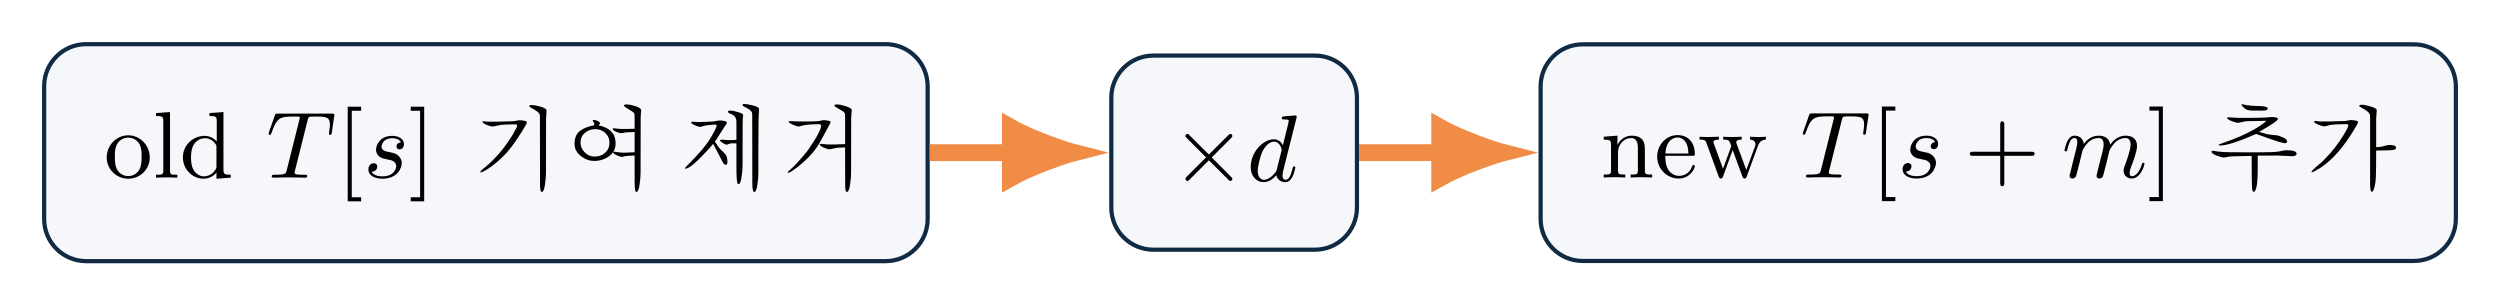
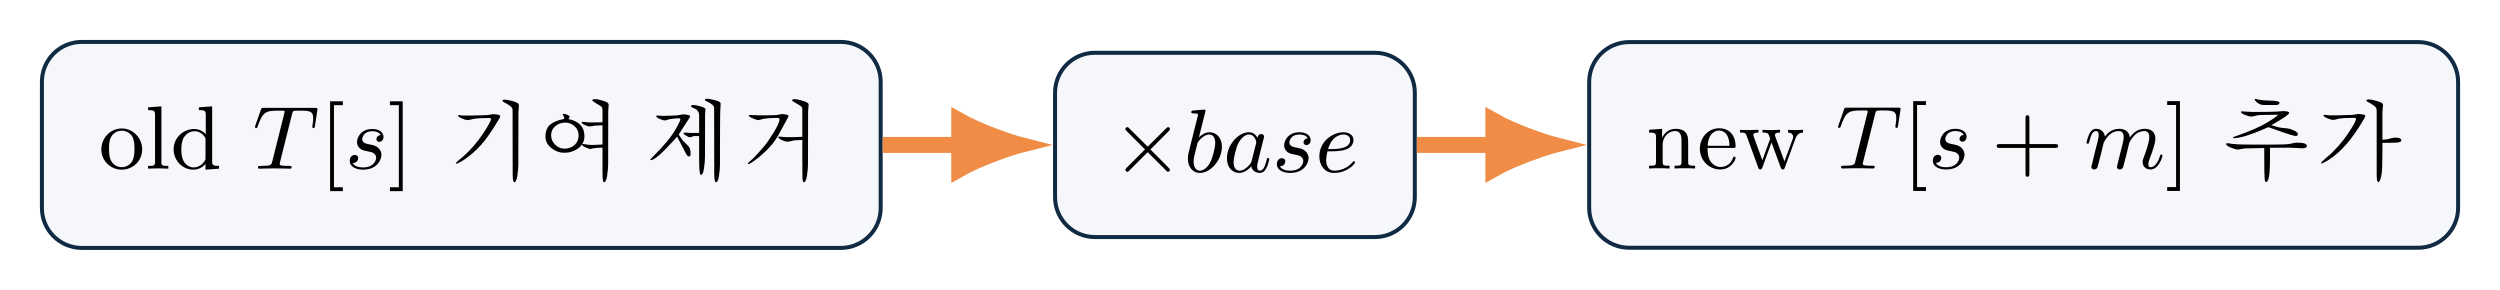
- <svg xmlns="http://www.w3.org/2000/svg" xmlns:xlink="http://www.w3.org/1999/xlink" version="1.1" width="236.939pt" height="28.934pt" viewBox="0 0 236.939 28.934">
+ <svg xmlns="http://www.w3.org/2000/svg" xmlns:xlink="http://www.w3.org/1999/xlink" version="1.1" width="249.573pt" height="28.934pt" viewBox="0 0 249.573 28.934">
  <defs>
    <path id="g4-1" d="M5.678-4.072C5.777-4.171 5.804-4.216 5.804-4.279C5.804-4.395 5.714-4.476 5.615-4.476C5.543-4.476 5.534-4.458 5.427-4.359L3.579-2.521L1.65-4.44C1.606-4.476 1.561-4.476 1.552-4.476C1.444-4.476 1.354-4.386 1.354-4.279C1.354-4.207 1.39-4.171 1.489-4.072L3.31-2.251L1.489-.431C1.363-.305 1.354-.26 1.354-.215C1.354-.108 1.444-.018 1.552-.018C1.561-.018 1.606-.018 1.65-.045L3.579-1.973L5.454-.108C5.508-.054 5.534-.018 5.615-.018C5.714-.018 5.804-.099 5.804-.215C5.804-.251 5.786-.305 5.759-.323C5.741-.359 4.153-1.946 3.848-2.243L5.678-4.072Z" />
    <path id="g2-1" d="M6.333-2.054C6.458-2.054 6.647-2.054 6.647-2.243C6.647-2.44 6.476-2.44 6.333-2.44H3.776V-5.005C3.776-5.149 3.776-5.319 3.579-5.319C3.391-5.319 3.391-5.131 3.391-5.005V-2.44H.825C.7-2.44 .511-2.44 .511-2.251C.511-2.054 .682-2.054 .825-2.054H3.391V.511C3.391 .655 3.391 .825 3.588 .825C3.776 .825 3.776 .637 3.776 .511V-2.054H6.333Z" />
    <path id="g2-2" d="M2.35 2.243V1.857H1.462V-6.342H2.35V-6.728H1.076V2.243H2.35Z" />
    <path id="g2-3" d="M1.471 2.243V-6.728H.197V-6.342H1.085V1.857H.197V2.243H1.471Z" />
+     <path id="g1-1" d="M3.938-5.463C3.992-5.66 4.01-5.75 4.162-5.777C4.234-5.795 4.521-5.795 4.709-5.795C5.741-5.795 6.046-5.732 6.046-5.032C6.046-4.916 6.046-4.781 5.965-4.252L5.956-4.18C5.956-4.117 5.992-4.054 6.082-4.054C6.189-4.054 6.207-4.135 6.225-4.27L6.458-5.822C6.467-5.866 6.476-5.92 6.476-5.947C6.476-6.073 6.387-6.073 6.216-6.073H1.112C.897-6.073 .888-6.064 .825-5.893L.269-4.315C.233-4.198 .233-4.18 .233-4.171C.233-4.126 .26-4.054 .35-4.054C.449-4.054 .466-4.108 .52-4.27C1.014-5.669 1.292-5.795 2.592-5.795H2.942C3.193-5.795 3.193-5.768 3.193-5.696C3.193-5.642 3.175-5.579 3.157-5.508L1.955-.709C1.875-.386 1.848-.278 .897-.278C.61-.278 .529-.278 .529-.117C.529 0 .646 0 .682 0C.915 0 1.175-.018 1.417-.018C1.668-.018 1.929-.027 2.18-.027C2.574-.027 2.592-.027 2.924-.018C3.041-.018 3.633 0 3.705 0C3.785 0 3.893 0 3.893-.161C3.893-.278 3.812-.278 3.588-.278S3.256-.278 3.014-.296C2.808-.323 2.7-.332 2.7-.484C2.7-.529 2.718-.601 2.736-.664L3.938-5.463Z" />
+     <path id="g1-2" d="M3.427-3.409C3.256-3.732 2.978-3.965 2.574-3.965C1.534-3.965 .377-2.727 .377-1.354C.377-.368 1.005 .099 1.606 .099C2.189 .099 2.664-.386 2.808-.556C2.906-.063 3.355 .099 3.642 .099C3.902 .099 4.126-.018 4.324-.395C4.485-.691 4.611-1.247 4.611-1.283C4.611-1.328 4.584-1.39 4.494-1.39C4.386-1.39 4.377-1.345 4.341-1.175C4.144-.395 3.947-.126 3.669-.126C3.444-.126 3.391-.341 3.391-.538C3.391-.709 3.436-.888 3.516-1.202L3.74-2.126C3.803-2.35 3.965-3.023 4.001-3.157C4.037-3.283 4.09-3.498 4.09-3.525C4.09-3.669 3.974-3.785 3.812-3.785C3.696-3.785 3.471-3.714 3.427-3.409ZM2.843-1.094C2.799-.924 2.799-.915 2.655-.745C2.332-.359 1.964-.126 1.633-.126C1.193-.126 1.041-.583 1.041-.969C1.041-1.408 1.301-2.44 1.516-2.87C1.803-3.409 2.216-3.74 2.574-3.74C3.175-3.74 3.31-3.023 3.31-2.96C3.31-2.915 3.292-2.861 3.283-2.826L2.843-1.094Z" />
+     <path id="g1-3" d="M2.144-5.92C2.18-6.046 2.18-6.064 2.18-6.1C2.18-6.18 2.126-6.225 2.045-6.225C1.92-6.225 1.13-6.153 .951-6.135C.861-6.127 .762-6.118 .762-5.965C.762-5.848 .861-5.848 1.005-5.848C1.426-5.848 1.426-5.786 1.426-5.705C1.426-5.651 1.426-5.633 1.363-5.391L.888-3.498C.762-2.996 .646-2.539 .547-2.117C.484-1.893 .422-1.624 .422-1.337C.422-.565 .852 .099 1.624 .099C2.673 .099 3.821-1.166 3.821-2.512C3.821-3.427 3.256-3.965 2.583-3.965C2.126-3.965 1.731-3.651 1.525-3.453L2.144-5.92ZM1.399-2.942C1.65-3.301 2.108-3.74 2.565-3.74C2.987-3.74 3.157-3.319 3.157-2.897C3.157-2.494 2.906-1.381 2.628-.906C2.296-.332 1.902-.126 1.624-.126C1.175-.126 .996-.574 .996-1.032C.996-1.345 1.058-1.588 1.265-2.404L1.399-2.942Z" />
+     <path id="g1-4" d="M1.229-2.054C1.776-2.054 2.359-2.054 2.835-2.171C3.678-2.377 3.83-2.879 3.83-3.184C3.83-3.696 3.355-3.965 2.826-3.965C1.785-3.965 .422-3.086 .422-1.543C.422-.691 .924 .099 1.893 .099C3.238 .099 3.992-.834 3.992-.951C3.992-1.005 3.929-1.076 3.866-1.076C3.821-1.076 3.812-1.067 3.732-.969C3.193-.305 2.377-.126 1.911-.126C1.274-.126 1.103-.727 1.103-1.175C1.103-1.193 1.103-1.507 1.229-2.054ZM1.292-2.278C1.686-3.696 2.682-3.74 2.826-3.74C3.131-3.74 3.498-3.597 3.498-3.184C3.498-2.278 2.144-2.278 1.292-2.278Z" />
+     <path id="g1-5" d="M1.695-1.408C1.794-1.83 1.964-2.485 1.973-2.556C1.991-2.61 2.216-3.041 2.539-3.355C2.799-3.597 3.139-3.74 3.489-3.74C3.974-3.74 3.974-3.265 3.974-3.113C3.974-3.005 3.974-2.879 3.866-2.44L3.66-1.642C3.373-.484 3.301-.206 3.301-.161C3.301-.045 3.382 .099 3.579 .099C3.705 .099 3.839 .018 3.902-.09C3.929-.144 4.001-.431 4.045-.61L4.252-1.408C4.35-1.83 4.521-2.485 4.53-2.556C4.548-2.61 4.772-3.041 5.095-3.355C5.355-3.597 5.696-3.74 6.046-3.74C6.53-3.74 6.53-3.265 6.53-3.113C6.53-2.565 6.109-1.471 6.01-1.193C5.902-.915 5.866-.825 5.866-.655C5.866-.17 6.234 .099 6.638 .099C7.499 .099 7.849-1.184 7.849-1.283C7.849-1.328 7.822-1.39 7.732-1.39C7.633-1.39 7.625-1.345 7.589-1.229C7.364-.466 6.988-.126 6.665-.126C6.602-.126 6.44-.126 6.44-.413C6.44-.637 6.53-.87 6.602-1.067C6.781-1.525 7.14-2.476 7.14-2.978C7.14-3.776 6.548-3.965 6.073-3.965C5.221-3.965 4.754-3.328 4.593-3.104C4.503-3.848 3.893-3.965 3.516-3.965C2.682-3.965 2.243-3.373 2.099-3.184C2.045-3.669 1.677-3.965 1.229-3.965C.852-3.965 .664-3.687 .538-3.444C.386-3.131 .26-2.619 .26-2.583C.26-2.503 .323-2.476 .386-2.476C.484-2.476 .502-2.521 .547-2.7C.718-3.409 .906-3.74 1.211-3.74C1.48-3.74 1.48-3.453 1.48-3.319C1.48-3.131 1.408-2.852 1.354-2.619C1.292-2.386 1.202-2 1.166-1.893L.807-.422C.745-.206 .745-.188 .745-.161C.745-.045 .825 .099 1.023 .099C1.148 .099 1.283 .018 1.345-.09C1.372-.144 1.444-.431 1.489-.61L1.695-1.408Z" />
+     <path id="g1-6" d="M3.561-3.355C3.175-3.319 3.139-3.014 3.139-2.951C3.139-2.799 3.256-2.682 3.427-2.682C3.678-2.682 3.848-2.888 3.848-3.184C3.848-3.633 3.409-3.965 2.745-3.965C1.543-3.965 1.202-3.068 1.202-2.655C1.202-2.314 1.372-2.135 1.489-2.027C1.668-1.857 1.911-1.803 2.234-1.74C2.637-1.659 2.727-1.642 2.888-1.525C3.032-1.417 3.113-1.274 3.113-1.085C3.113-.852 2.897-.126 1.812-.126C1.606-.126 .978-.152 .78-.565C1.229-.565 1.319-.924 1.319-1.049C1.319-1.319 1.076-1.372 .978-1.372C.816-1.372 .475-1.247 .475-.78C.475-.224 1.041 .099 1.803 .099C3.31 .099 3.642-1.005 3.642-1.39C3.642-1.731 3.453-1.946 3.346-2.054C3.113-2.296 2.826-2.35 2.512-2.413C2.404-2.44 2.207-2.476 2.18-2.485C1.884-2.547 1.722-2.727 1.722-2.951C1.722-3.05 1.785-3.337 2.036-3.534S2.628-3.74 2.745-3.74C3.059-3.74 3.427-3.642 3.561-3.355Z" />
    <path id="g3-6101" d="M4.664-5.445Q4.871-5.445 5.122-5.4T5.373-5.238T4.772-4.171Q3.095-1.525 1.229-.583Q1.229-.583 1.023-.502Q.951-.502 .951-.529Q.951-.583 1.085-.718T1.372-.987T1.686-1.256Q1.857-1.39 1.875-1.408L2.243-1.776Q3.238-2.772 3.992-4.019Q4.449-4.754 4.449-4.96Q4.449-4.969 4.44-4.978Q4.44-4.987 4.44-4.996Q4.395-5.059 4.243-5.059Q3.166-5.059 2.691-4.969Q2.664-4.96 2.449-4.898Q2.234-4.844 2.162-4.844Q2.018-4.844 1.606-5.005Q1.202-5.176 1.202-5.292Q1.202-5.364 1.319-5.364Q1.399-5.364 1.552-5.337T1.776-5.31H2.601Q2.87-5.31 4.099-5.355Q4.189-5.355 4.377-5.4Q4.575-5.445 4.664-5.445ZM7.086-2.556Q7.086-.915 7.059-.099Q7.05 .117 7.024 .395T6.898 1.014Q6.808 1.354 6.674 1.354Q6.512 1.354 6.512 .655V-5.651Q6.512-5.687 6.503-5.759Q6.503-5.83 6.503-5.866Q6.494-6.091 6.234-6.279Q5.983-6.467 5.732-6.593T5.481-6.781Q5.481-6.898 5.759-6.898Q6.001-6.898 6.485-6.754Q6.979-6.62 7.095-6.485Q7.158-6.423 7.14-6.288Q7.086-5.642 7.086-5.624V-2.87Q7.517-2.897 7.58-2.915Q8.118-3.086 8.387-3.086Q8.97-3.086 8.97-2.808Q8.97-2.574 8.234-2.574Q8.037-2.574 7.66-2.565T7.086-2.556Z" />
    <path id="g3-6213" d="M4.727-5.454Q4.916-5.454 5.176-5.409Q5.445-5.364 5.445-5.265Q5.445-5.221 5.185-4.745Q4.682-3.794 4.413-3.328Q3.794-2.243 2.61-1.256Q1.65-.466 1.435-.466Q1.372-.466 1.372-.502Q1.372-.565 1.579-.736Q2-1.085 2.377-1.525L2.996-2.234Q3.364-2.655 3.947-3.606Q4.539-4.566 4.539-4.934Q4.539-5.068 4.324-5.068Q3.328-5.068 2.781-4.942Q2.754-4.934 2.61-4.889Q2.476-4.853 2.404-4.853Q2.26-4.853 1.866-5.023T1.471-5.301Q1.471-5.364 1.552-5.364Q1.704-5.364 2.009-5.346T2.467-5.328H3.014Q4.126-5.328 4.395-5.382Q4.682-5.454 4.727-5.454ZM6.817-3.184V-5.848Q6.817-6.037 6.772-6.127Q6.71-6.261 6.252-6.503T5.795-6.835Q5.795-6.943 6.073-6.943Q6.342-6.943 6.889-6.772Q7.445-6.602 7.445-6.405Q7.445-6.27 7.418-6.028T7.391-5.678V-4.96L7.382-.466Q7.382 .009 7.284 .682T6.97 1.354Q6.826 1.354 6.826 .736Q6.817 .574 6.817-.727V-2.87L6.109-2.835Q5.974-2.826 5.687-2.754Q5.4-2.691 5.31-2.691Q5.158-2.691 4.781-2.852Q4.413-3.023 4.413-3.139Q4.413-3.211 4.512-3.211Q4.629-3.211 4.862-3.175Q5.095-3.148 5.221-3.148H5.795Q5.992-3.148 6.342-3.166Q6.701-3.184 6.817-3.184Z" />
    <path id="g3-6661" d="M4.88-5.445Q4.987-5.445 5.122-5.427Q5.265-5.418 5.418-5.373T5.57-5.247Q5.57-5.14 5.445-4.942Q4.646-3.597 3.965-2.736T2.287-1.121Q2.108-.978 1.713-.736Q1.328-.502 1.211-.502Q1.148-.502 1.148-.547Q1.148-.637 1.929-1.265Q3.193-2.395 4.216-4.054Q4.655-4.79 4.655-4.951Q4.655-4.96 4.646-4.978V-4.996Q4.602-5.059 4.431-5.059Q3.391-5.059 2.915-4.969Q2.888-4.96 2.646-4.907Q2.413-4.853 2.287-4.853Q2.126-4.853 1.74-5.014Q1.354-5.185 1.354-5.319Q1.354-5.355 1.435-5.355Q1.498-5.355 1.624-5.328Q1.758-5.31 1.821-5.31H2.682Q2.978-5.31 3.525-5.328Q4.081-5.355 4.297-5.355Q4.386-5.355 4.584-5.4T4.88-5.445ZM6.055-6.889Q6.306-6.889 6.781-6.754Q7.257-6.629 7.382-6.485Q7.454-6.405 7.436-6.261Q7.391-5.741 7.391-5.633L7.382-.449Q7.382 .009 7.284 .682T6.988 1.354Q6.817 1.354 6.817 .601L6.808-5.866Q6.808-6.091 6.548-6.27Q6.297-6.458 6.046-6.584T5.795-6.781Q5.795-6.889 6.055-6.889Z" />
    <path id="g3-12737" d="M3.409-4.951Q3.687-4.916 4.028-4.763Q5.014-4.333 5.014-3.247Q5.014-2.485 4.395-2.036T2.987-1.588Q2.305-1.588 1.713-2.054Q1.121-2.53 1.121-3.193Q1.121-4.01 1.597-4.404Q2.081-4.799 2.951-4.96Q2.996-5.005 2.996-5.059Q2.996-5.194 2.915-5.283T2.835-5.382Q2.835-5.472 2.978-5.472Q3.104-5.472 3.319-5.373Q3.534-5.283 3.534-5.176Q3.534-5.104 3.409-4.951ZM1.686-3.337Q1.686-2.808 2.081-2.404Q2.485-2 3.023-2Q3.624-2 4.028-2.368T4.431-3.328Q4.431-3.875 4.037-4.234Q3.642-4.602 3.086-4.602Q2.521-4.602 2.099-4.243Q1.686-3.893 1.686-3.337ZM6.817-4.637V-5.723Q6.817-6.055 6.754-6.144Q6.683-6.234 6.234-6.494Q5.795-6.754 5.795-6.835Q5.795-6.943 6.082-6.943Q6.396-6.943 6.916-6.772Q7.436-6.611 7.436-6.378Q7.436-6.261 7.409-6.037Q7.391-5.813 7.391-5.705L7.382-.466Q7.382 .009 7.284 .682T6.97 1.354Q6.817 1.354 6.817 .431V-2.099Q6.082-2.081 5.857-2.027Q5.839-2.027 5.741-1.991Q5.651-1.964 5.606-1.964Q5.472-1.964 5.122-2.126Q4.781-2.287 4.781-2.395Q4.781-2.422 4.808-2.449T4.862-2.467Q5.517-2.368 5.741-2.368Q5.92-2.368 6.279-2.386Q6.638-2.413 6.817-2.413V-4.333Q6.557-4.315 6.037-4.297Q5.956-4.297 5.786-4.252Q5.615-4.216 5.526-4.216Q5.373-4.216 5.05-4.359Q4.736-4.503 4.736-4.62Q4.736-4.682 4.826-4.682Q4.942-4.682 5.185-4.646Q5.427-4.62 5.552-4.62H6.153Q6.261-4.62 6.485-4.629T6.817-4.637Z" />
    <path id="g3-13297" d="M3.274-3.211Q3.256-3.166 2.96-2.835Q1.166-.852 .655-.852L.601-.879Q.592-.924 .816-1.148Q1.659-1.991 2.243-2.682Q2.835-3.382 3.256-4.153Q3.606-4.772 3.606-4.96Q3.606-5.032 3.444-5.032Q3.22-5.032 2.574-4.951Q2.494-4.942 2.314-4.88Q2.144-4.817 2.045-4.817Q1.884-4.817 1.534-4.969Q1.193-5.122 1.193-5.256Q1.193-5.31 1.292-5.31Q1.381-5.31 1.579-5.292T1.866-5.274Q2.826-5.292 3.31-5.328Q3.391-5.337 3.597-5.382Q3.812-5.427 3.911-5.427Q4.09-5.427 4.333-5.373Q4.575-5.328 4.575-5.221Q4.575-5.158 4.53-5.086Q4.494-5.014 4.413-4.916Q4.341-4.817 4.333-4.799L3.758-3.902Q3.74-3.875 3.624-3.687T3.436-3.409Q3.48-3.373 3.624-3.139Q3.767-2.915 3.812-2.861Q3.92-2.727 4.18-2.485Q4.449-2.243 4.539-2.045T4.629-1.498Q4.629-1.22 4.467-1.22T4.153-1.525L3.794-2.216L3.274-3.211ZM6.243-6.988Q6.476-6.988 6.979-6.862Q7.49-6.736 7.589-6.611Q7.642-6.539 7.625-6.44Q7.571-5.848 7.571-4.377Q7.571-3.714 7.562-2.386Q7.562-1.067 7.562-.404Q7.562 .063 7.463 .709Q7.373 1.354 7.158 1.354Q6.988 1.354 6.988 .466L6.979-6.019Q6.979-6.261 6.745-6.431T6.279-6.701Q6.055-6.799 6.055-6.88Q6.055-6.988 6.243-6.988ZM5.481-3.579V-5.283Q5.481-5.57 5.355-5.75T5.077-5.983Q4.925-6.046 4.799-6.109T4.673-6.252Q4.673-6.36 4.916-6.36Q5.149-6.36 5.633-6.216Q6.118-6.082 6.118-5.929Q6.118-5.848 6.091-5.678Q6.073-5.508 6.073-5.427L6.064-1.157Q6.064-.691 5.965-.036Q5.875 .619 5.66 .619Q5.651 .619 5.642 .61Q5.633 .61 5.624 .61Q5.481 .449 5.481-.888V-3.256H4.996Q4.916-3.256 4.763-3.193Q4.62-3.131 4.557-3.131Q4.449-3.131 4.18-3.292Q3.92-3.453 3.92-3.543Q3.92-3.606 4.144-3.606Q4.593-3.561 4.709-3.561Q4.96-3.561 5.481-3.579Z" />
    <path id="g3-14697" d="M3.31-6.943L3.364-6.952Q3.732-6.844 4.225-6.808T5.095-6.772Q5.777-6.728 5.777-6.566Q5.777-6.342 5.4-6.342H4.315Q3.929-6.342 3.714-6.467Q3.301-6.745 3.301-6.907V-6.925L3.31-6.943ZM5.633-5.364Q5.606-5.373 5.552-5.373Q4.96-5.373 3.794-5.337Q3.624-5.328 3.337-5.256T2.933-5.185Q2.772-5.185 2.35-5.346Q1.929-5.517 1.929-5.642L1.938-5.651Q1.938-5.669 1.938-5.678Q1.973-5.705 2.027-5.705Q2.189-5.705 2.512-5.678T2.996-5.651H3.776Q4.969-5.651 5.552-5.687Q5.624-5.687 5.804-5.705Q5.992-5.732 6.091-5.732Q6.745-5.732 6.745-5.552Q6.745-5.337 4.96-4.324Q5.678-4.09 6.064-4.054L6.593-4.001Q6.844-3.974 7.23-3.794T7.616-3.427Q7.616-3.247 7.4-3.247Q7.293-3.247 6.889-3.364Q6.494-3.489 6.1-3.624Q5.714-3.758 5.238-3.929T4.682-4.126Q4.637-4.126 4.01-3.848Q3.355-3.561 2.53-3.292Q1.704-3.032 1.247-3.032Q1.121-3.032 1.121-3.086Q1.121-3.131 1.265-3.175Q1.48-3.247 2.35-3.57Q4.099-4.225 5.274-5.059Q5.597-5.292 5.633-5.364ZM4.252-2.045Q3.965-2.045 3.4-2.027T2.556-2.009Q2.26-2.009 1.982-1.955Q1.955-1.955 1.821-1.92Q1.695-1.893 1.624-1.893Q1.408-1.893 .924-2.081Q.449-2.269 .449-2.449Q.449-2.53 .556-2.53Q.637-2.53 .789-2.503Q.951-2.476 .987-2.467L1.579-2.413Q1.973-2.386 3.552-2.386Q4.028-2.377 4.898-2.386Q5.777-2.404 6.118-2.404Q6.431-2.404 6.853-2.467Q6.889-2.476 7.14-2.53T7.526-2.583Q8.513-2.583 8.513-2.251Q8.513-2.063 8.199-2.027Q7.894-2 7.786-2.036Q7.607-2.036 7.266-2.054Q6.925-2.081 6.745-2.081Q6.423-2.081 5.786-2.072Q5.149-2.072 4.826-2.072V-.825Q4.826 1.354 4.431 1.354Q4.279 1.354 4.279 .691Q4.261 .296 4.261 .09Q4.252-.619 4.252-2.045Z" />
-     <path id="g1-1" d="M3.938-5.463C3.992-5.66 4.01-5.75 4.162-5.777C4.234-5.795 4.521-5.795 4.709-5.795C5.741-5.795 6.046-5.732 6.046-5.032C6.046-4.916 6.046-4.781 5.965-4.252L5.956-4.18C5.956-4.117 5.992-4.054 6.082-4.054C6.189-4.054 6.207-4.135 6.225-4.27L6.458-5.822C6.467-5.866 6.476-5.92 6.476-5.947C6.476-6.073 6.387-6.073 6.216-6.073H1.112C.897-6.073 .888-6.064 .825-5.893L.269-4.315C.233-4.198 .233-4.18 .233-4.171C.233-4.126 .26-4.054 .35-4.054C.449-4.054 .466-4.108 .52-4.27C1.014-5.669 1.292-5.795 2.592-5.795H2.942C3.193-5.795 3.193-5.768 3.193-5.696C3.193-5.642 3.175-5.579 3.157-5.508L1.955-.709C1.875-.386 1.848-.278 .897-.278C.61-.278 .529-.278 .529-.117C.529 0 .646 0 .682 0C.915 0 1.175-.018 1.417-.018C1.668-.018 1.929-.027 2.18-.027C2.574-.027 2.592-.027 2.924-.018C3.041-.018 3.633 0 3.705 0C3.785 0 3.893 0 3.893-.161C3.893-.278 3.812-.278 3.588-.278S3.256-.278 3.014-.296C2.808-.323 2.7-.332 2.7-.484C2.7-.529 2.718-.601 2.736-.664L3.938-5.463Z" />
-     <path id="g1-2" d="M4.7-5.92C4.736-6.046 4.736-6.064 4.736-6.1C4.736-6.18 4.682-6.225 4.602-6.225C4.476-6.225 3.687-6.153 3.507-6.135C3.418-6.127 3.319-6.118 3.319-5.965C3.319-5.848 3.418-5.848 3.561-5.848C3.983-5.848 3.983-5.786 3.983-5.705C3.983-5.642 3.902-5.328 3.857-5.14L3.687-4.449C3.597-4.108 3.507-3.758 3.427-3.409C3.256-3.732 2.978-3.965 2.574-3.965C1.534-3.965 .377-2.727 .377-1.354C.377-.368 1.005 .099 1.606 .099C2.189 .099 2.664-.386 2.808-.556C2.906-.063 3.355 .099 3.642 .099C3.902 .099 4.126-.018 4.324-.395C4.485-.691 4.611-1.247 4.611-1.283C4.611-1.328 4.584-1.39 4.494-1.39C4.386-1.39 4.377-1.345 4.341-1.175C4.144-.395 3.947-.126 3.669-.126C3.444-.126 3.391-.341 3.391-.538C3.391-.655 3.436-.906 3.444-.933L4.7-5.92ZM2.843-1.085C2.808-.942 2.799-.924 2.655-.745C2.332-.359 1.964-.126 1.633-.126C1.193-.126 1.041-.583 1.041-.969C1.041-1.408 1.301-2.44 1.516-2.87C1.803-3.409 2.216-3.74 2.574-3.74C3.175-3.74 3.31-3.014 3.31-2.969S3.292-2.87 3.283-2.835L2.843-1.085Z" />
-     <path id="g1-3" d="M1.695-1.408C1.794-1.83 1.964-2.485 1.973-2.556C1.991-2.61 2.216-3.041 2.539-3.355C2.799-3.597 3.139-3.74 3.489-3.74C3.974-3.74 3.974-3.265 3.974-3.113C3.974-3.005 3.974-2.879 3.866-2.44L3.66-1.642C3.373-.484 3.301-.206 3.301-.161C3.301-.045 3.382 .099 3.579 .099C3.705 .099 3.839 .018 3.902-.09C3.929-.144 4.001-.431 4.045-.61L4.252-1.408C4.35-1.83 4.521-2.485 4.53-2.556C4.548-2.61 4.772-3.041 5.095-3.355C5.355-3.597 5.696-3.74 6.046-3.74C6.53-3.74 6.53-3.265 6.53-3.113C6.53-2.565 6.109-1.471 6.01-1.193C5.902-.915 5.866-.825 5.866-.655C5.866-.17 6.234 .099 6.638 .099C7.499 .099 7.849-1.184 7.849-1.283C7.849-1.328 7.822-1.39 7.732-1.39C7.633-1.39 7.625-1.345 7.589-1.229C7.364-.466 6.988-.126 6.665-.126C6.602-.126 6.44-.126 6.44-.413C6.44-.637 6.53-.87 6.602-1.067C6.781-1.525 7.14-2.476 7.14-2.978C7.14-3.776 6.548-3.965 6.073-3.965C5.221-3.965 4.754-3.328 4.593-3.104C4.503-3.848 3.893-3.965 3.516-3.965C2.682-3.965 2.243-3.373 2.099-3.184C2.045-3.669 1.677-3.965 1.229-3.965C.852-3.965 .664-3.687 .538-3.444C.386-3.131 .26-2.619 .26-2.583C.26-2.503 .323-2.476 .386-2.476C.484-2.476 .502-2.521 .547-2.7C.718-3.409 .906-3.74 1.211-3.74C1.48-3.74 1.48-3.453 1.48-3.319C1.48-3.131 1.408-2.852 1.354-2.619C1.292-2.386 1.202-2 1.166-1.893L.807-.422C.745-.206 .745-.188 .745-.161C.745-.045 .825 .099 1.023 .099C1.148 .099 1.283 .018 1.345-.09C1.372-.144 1.444-.431 1.489-.61L1.695-1.408Z" />
-     <path id="g1-4" d="M3.561-3.355C3.175-3.319 3.139-3.014 3.139-2.951C3.139-2.799 3.256-2.682 3.427-2.682C3.678-2.682 3.848-2.888 3.848-3.184C3.848-3.633 3.409-3.965 2.745-3.965C1.543-3.965 1.202-3.068 1.202-2.655C1.202-2.314 1.372-2.135 1.489-2.027C1.668-1.857 1.911-1.803 2.234-1.74C2.637-1.659 2.727-1.642 2.888-1.525C3.032-1.417 3.113-1.274 3.113-1.085C3.113-.852 2.897-.126 1.812-.126C1.606-.126 .978-.152 .78-.565C1.229-.565 1.319-.924 1.319-1.049C1.319-1.319 1.076-1.372 .978-1.372C.816-1.372 .475-1.247 .475-.78C.475-.224 1.041 .099 1.803 .099C3.31 .099 3.642-1.005 3.642-1.39C3.642-1.731 3.453-1.946 3.346-2.054C3.113-2.296 2.826-2.35 2.512-2.413C2.404-2.44 2.207-2.476 2.18-2.485C1.884-2.547 1.722-2.727 1.722-2.951C1.722-3.05 1.785-3.337 2.036-3.534S2.628-3.74 2.745-3.74C3.059-3.74 3.427-3.642 3.561-3.355Z" />
    <path id="g0-47" d="M4.844 0V-.278C4.234-.278 4.153-.341 4.153-.78V-6.225L2.826-6.127V-5.848C3.436-5.848 3.516-5.786 3.516-5.346V-3.436C3.471-3.489 3.068-3.965 2.368-3.965C1.265-3.965 .305-3.086 .305-1.929C.305-.807 1.202 .099 2.269 .099C2.924 .099 3.328-.287 3.489-.475V.099L4.844 0ZM3.489-1.076C3.489-.915 3.489-.888 3.355-.7C3.077-.296 2.664-.126 2.305-.126C1.92-.126 1.561-.341 1.328-.718C1.094-1.103 1.076-1.633 1.076-1.92C1.076-2.341 1.13-2.817 1.363-3.175C1.561-3.462 1.929-3.74 2.404-3.74C2.781-3.74 3.139-3.552 3.382-3.211C3.489-3.068 3.489-3.059 3.489-2.888V-1.076Z" />
    <path id="g0-50" d="M3.83-1.067C3.83-1.13 3.785-1.184 3.705-1.184C3.615-1.184 3.588-1.121 3.579-1.085C3.274-.17 2.476-.152 2.341-.152C1.911-.152 1.543-.395 1.337-.7C1.041-1.139 1.032-1.677 1.032-2.054H3.588C3.785-2.054 3.83-2.054 3.83-2.243C3.83-3.166 3.328-4.019 2.18-4.019C1.103-4.019 .26-3.086 .26-1.973C.26-.798 1.202 .099 2.296 .099S3.83-.861 3.83-1.067ZM3.22-2.269H1.041C1.121-3.651 1.929-3.794 2.18-3.794C2.673-3.794 3.211-3.418 3.22-2.269Z" />
    <path id="g0-72" d="M2.341 0V-.278C1.749-.278 1.65-.278 1.65-.691V-6.225L.323-6.127V-5.848C.933-5.848 1.014-5.786 1.014-5.346V-.691C1.014-.278 .915-.278 .323-.278V0C.745-.018 .915-.027 1.328-.027C1.749-.027 1.902-.018 2.341 0Z" />
    <path id="g0-77" d="M4.907 0V-.278C4.449-.278 4.225-.278 4.216-.556V-2.278C4.216-3.023 4.216-3.283 3.965-3.597C3.758-3.848 3.418-3.965 2.969-3.965C2.135-3.965 1.749-3.346 1.624-3.095H1.615V-3.965L.314-3.866V-3.588C.924-3.588 1.005-3.525 1.005-3.086V-.691C1.005-.278 .906-.278 .314-.278V0C.736-.018 .906-.027 1.337-.027S1.884-.018 2.359 0V-.278C1.767-.278 1.668-.278 1.668-.691V-2.323C1.668-3.274 2.341-3.74 2.906-3.74C3.436-3.74 3.552-3.301 3.552-2.763V-.691C3.552-.278 3.453-.278 2.861-.278V0C3.283-.018 3.453-.027 3.884-.027S4.431-.018 4.907 0Z" />
    <path id="g0-81" d="M4.341-1.911C4.341-3.086 3.409-4.019 2.305-4.019C1.166-4.019 .26-3.059 .26-1.911C.26-.789 1.193 .099 2.296 .099C3.436 .099 4.341-.807 4.341-1.911ZM3.57-1.991C3.57-1.659 3.57-1.139 3.346-.745C3.095-.332 2.682-.152 2.305-.152C1.857-.152 1.48-.377 1.274-.727C1.041-1.103 1.032-1.579 1.032-1.991C1.032-2.323 1.032-2.835 1.256-3.202C1.525-3.66 1.973-3.794 2.296-3.794C2.808-3.794 3.175-3.507 3.355-3.202C3.561-2.826 3.57-2.368 3.57-1.991Z" />
    <path id="g0-114" d="M6.467-3.588V-3.866C6.109-3.839 6.091-3.839 5.795-3.839C5.454-3.839 5.328-3.839 4.969-3.866V-3.588C5.355-3.579 5.481-3.337 5.481-3.157C5.481-3.068 5.463-3.014 5.436-2.951L4.611-.709L3.705-3.166C3.66-3.283 3.66-3.31 3.66-3.337C3.66-3.57 3.938-3.588 4.171-3.588V-3.866C3.758-3.839 3.391-3.839 3.247-3.839C2.969-3.839 2.709-3.839 2.422-3.866V-3.588C2.709-3.588 2.888-3.579 2.987-3.453C3.068-3.355 3.184-2.996 3.184-2.969L3.139-2.843L2.404-.825L1.552-3.157C1.498-3.292 1.498-3.31 1.498-3.346C1.498-3.588 1.848-3.588 2.018-3.588V-3.866L1.041-3.839C.745-3.839 .484-3.839 .179-3.866V-3.588C.61-3.588 .727-3.57 .834-3.265L1.991-.099C2.036 .009 2.063 .099 2.198 .099S2.368 0 2.404-.09L3.319-2.601L4.243-.09C4.279 0 4.315 .099 4.449 .099S4.611 .009 4.646-.081L5.714-2.996C5.911-3.543 6.279-3.579 6.467-3.588Z" />
  </defs>
  <g id="page1">
    <path d="M83.933 4.184H8.169C5.968 4.184 4.184 5.969 4.184 8.17V20.764C4.184 22.965 5.968 24.75 8.169 24.75H83.933C86.134 24.75 87.918 22.965 87.918 20.764V8.17C87.918 5.969 86.134 4.184 83.933 4.184Z" fill="#f5f7fa" />
    <path d="M83.933 4.184H8.169C5.968 4.184 4.184 5.969 4.184 8.17V20.764C4.184 22.965 5.968 24.75 8.169 24.75H83.933C86.134 24.75 87.918 22.965 87.918 20.764V8.17C87.918 5.969 86.134 4.184 83.933 4.184Z" stroke="#102a43" fill="none" stroke-width=".399" stroke-miterlimit="10" />
    <g transform="matrix(.999596 0 0 .999596 0 28.934)">
      <use x="9.858" y="-12.1" xlink:href="#g0-81" />
      <use x="14.469" y="-12.1" xlink:href="#g0-72" />
      <use x="17.034" y="-12.1" xlink:href="#g0-47" />
      <use x="25.232" y="-12.1" xlink:href="#g1-1" />
      <use x="31.891" y="-12.1" xlink:href="#g2-2" />
-       <use x="34.452" y="-12.1" xlink:href="#g1-4" />
+       <use x="34.452" y="-12.1" xlink:href="#g1-6" />
      <use x="38.747" y="-12.1" xlink:href="#g2-3" />
      <use x="44.384" y="-12.1" xlink:href="#g3-6661" />
      <use x="53.354" y="-12.1" xlink:href="#g3-12737" />
      <use x="64.342" y="-12.1" xlink:href="#g3-13297" />
      <use x="73.312" y="-12.1" xlink:href="#g3-6213" />
    </g>
-     <path d="M124.621 5.269H109.31C107.109 5.269 105.325 7.053 105.325 9.254V19.68C105.325 21.881 107.109 23.665 109.31 23.665H124.621C126.822 23.665 128.606 21.881 128.606 19.68V9.254C128.606 7.053 126.822 5.269 124.621 5.269Z" fill="#f5f7fa" />
-     <path d="M124.621 5.269H109.31C107.109 5.269 105.325 7.053 105.325 9.254V19.68C105.325 21.881 107.109 23.665 109.31 23.665H124.621C126.822 23.665 128.606 21.881 128.606 19.68V9.254C128.606 7.053 126.822 5.269 124.621 5.269Z" stroke="#102a43" fill="none" stroke-width=".399" stroke-miterlimit="10" />
+     <path d="M137.255 5.269H109.31C107.109 5.269 105.325 7.053 105.325 9.254V19.68C105.325 21.881 107.109 23.665 109.31 23.665H137.255C139.456 23.665 141.24 21.881 141.24 19.68V9.254C141.24 7.053 139.456 5.269 137.255 5.269Z" fill="#f5f7fa" />
+     <path d="M137.255 5.269H109.31C107.109 5.269 105.325 7.053 105.325 9.254V19.68C105.325 21.881 107.109 23.665 109.31 23.665H137.255C139.456 23.665 141.24 21.881 141.24 19.68V9.254C141.24 7.053 139.456 5.269 137.255 5.269Z" stroke="#102a43" fill="none" stroke-width=".399" stroke-miterlimit="10" />
    <g transform="matrix(.999596 0 0 .999596 0 28.934)">
      <use x="111.039" y="-11.774" xlink:href="#g4-1" />
-       <use x="118.209" y="-11.774" xlink:href="#g1-2" />
+       <use x="118.209" y="-11.774" xlink:href="#g1-3" />
+       <use x="122.156" y="-11.774" xlink:href="#g1-2" />
+       <use x="127.044" y="-11.774" xlink:href="#g1-6" />
+       <use x="131.341" y="-11.774" xlink:href="#g1-4" />
    </g>
-     <path d="M228.772 4.202H149.998C147.797 4.202 146.013 5.986 146.013 8.187V20.747C146.013 22.948 147.797 24.732 149.998 24.732H228.772C230.973 24.732 232.757 22.948 232.757 20.747V8.187C232.757 5.986 230.973 4.202 228.772 4.202Z" fill="#f5f7fa" />
-     <path d="M228.772 4.202H149.998C147.797 4.202 146.013 5.986 146.013 8.187V20.747C146.013 22.948 147.797 24.732 149.998 24.732H228.772C230.973 24.732 232.757 22.948 232.757 20.747V8.187C232.757 5.986 230.973 4.202 228.772 4.202Z" stroke="#102a43" fill="none" stroke-width=".399" stroke-miterlimit="10" />
+     <path d="M241.406 4.202H162.631C160.431 4.202 158.646 5.986 158.646 8.187V20.747C158.646 22.948 160.431 24.732 162.631 24.732H241.406C243.607 24.732 245.391 22.948 245.391 20.747V8.187C245.391 5.986 243.607 4.202 241.406 4.202Z" fill="#f5f7fa" />
+     <path d="M241.406 4.202H162.631C160.431 4.202 158.646 5.986 158.646 8.187V20.747C158.646 22.948 160.431 24.732 162.631 24.732H241.406C243.607 24.732 245.391 22.948 245.391 20.747V8.187C245.391 5.986 243.607 4.202 241.406 4.202Z" stroke="#102a43" fill="none" stroke-width=".399" stroke-miterlimit="10" />
    <g transform="matrix(.999596 0 0 .999596 0 28.934)">
-       <use x="151.742" y="-12.118" xlink:href="#g0-77" />
-       <use x="156.864" y="-12.118" xlink:href="#g0-50" />
-       <use x="160.963" y="-12.118" xlink:href="#g0-114" />
-       <use x="170.696" y="-12.118" xlink:href="#g1-1" />
-       <use x="177.355" y="-12.118" xlink:href="#g2-2" />
-       <use x="179.916" y="-12.118" xlink:href="#g1-4" />
-       <use x="186.258" y="-12.118" xlink:href="#g2-1" />
-       <use x="195.478" y="-12.118" xlink:href="#g1-3" />
-       <use x="203.6" y="-12.118" xlink:href="#g2-3" />
-       <use x="209.237" y="-12.118" xlink:href="#g3-14697" />
-       <use x="218.207" y="-12.118" xlink:href="#g3-6101" />
+       <use x="164.38" y="-12.118" xlink:href="#g0-77" />
+       <use x="169.502" y="-12.118" xlink:href="#g0-50" />
+       <use x="173.601" y="-12.118" xlink:href="#g0-114" />
+       <use x="183.334" y="-12.118" xlink:href="#g1-1" />
+       <use x="189.993" y="-12.118" xlink:href="#g2-2" />
+       <use x="192.554" y="-12.118" xlink:href="#g1-6" />
+       <use x="198.897" y="-12.118" xlink:href="#g2-1" />
+       <use x="208.116" y="-12.118" xlink:href="#g1-5" />
+       <use x="216.238" y="-12.118" xlink:href="#g2-3" />
+       <use x="221.876" y="-12.118" xlink:href="#g3-14697" />
+       <use x="230.846" y="-12.118" xlink:href="#g3-6101" />
    </g>
    <path d="M88.118 14.467H95.761" stroke="#f08c46" fill="none" stroke-width="1.594" stroke-miterlimit="10" />
    <path d="M101.84 14.467C101.093 14.278 97.812 13.208 95.761 12.044V16.89C97.812 15.726 101.093 14.656 101.84 14.467Z" fill="#f08c46" />
    <path d="M101.84 14.467C101.093 14.278 97.812 13.208 95.761 12.044V16.89C97.812 15.726 101.093 14.656 101.84 14.467Z" stroke="#f08c46" fill="none" stroke-width="1.594" stroke-miterlimit="10" />
-     <path d="M128.805 14.467H136.448" stroke="#f08c46" fill="none" stroke-width="1.594" stroke-miterlimit="10" />
-     <path d="M142.527 14.467C141.781 14.278 138.499 13.208 136.448 12.044V16.89C138.499 15.726 141.781 14.656 142.527 14.467Z" fill="#f08c46" />
-     <path d="M142.527 14.467C141.781 14.278 138.499 13.208 136.448 12.044V16.89C138.499 15.726 141.781 14.656 142.527 14.467Z" stroke="#f08c46" fill="none" stroke-width="1.594" stroke-miterlimit="10" />
+     <path d="M141.439 14.467H149.082" stroke="#f08c46" fill="none" stroke-width="1.594" stroke-miterlimit="10" />
+     <path d="M155.161 14.467C154.414 14.278 151.133 13.208 149.082 12.044V16.89C151.133 15.726 154.414 14.656 155.161 14.467Z" fill="#f08c46" />
+     <path d="M155.161 14.467C154.414 14.278 151.133 13.208 149.082 12.044V16.89C151.133 15.726 154.414 14.656 155.161 14.467Z" stroke="#f08c46" fill="none" stroke-width="1.594" stroke-miterlimit="10" />
  </g>
</svg>
